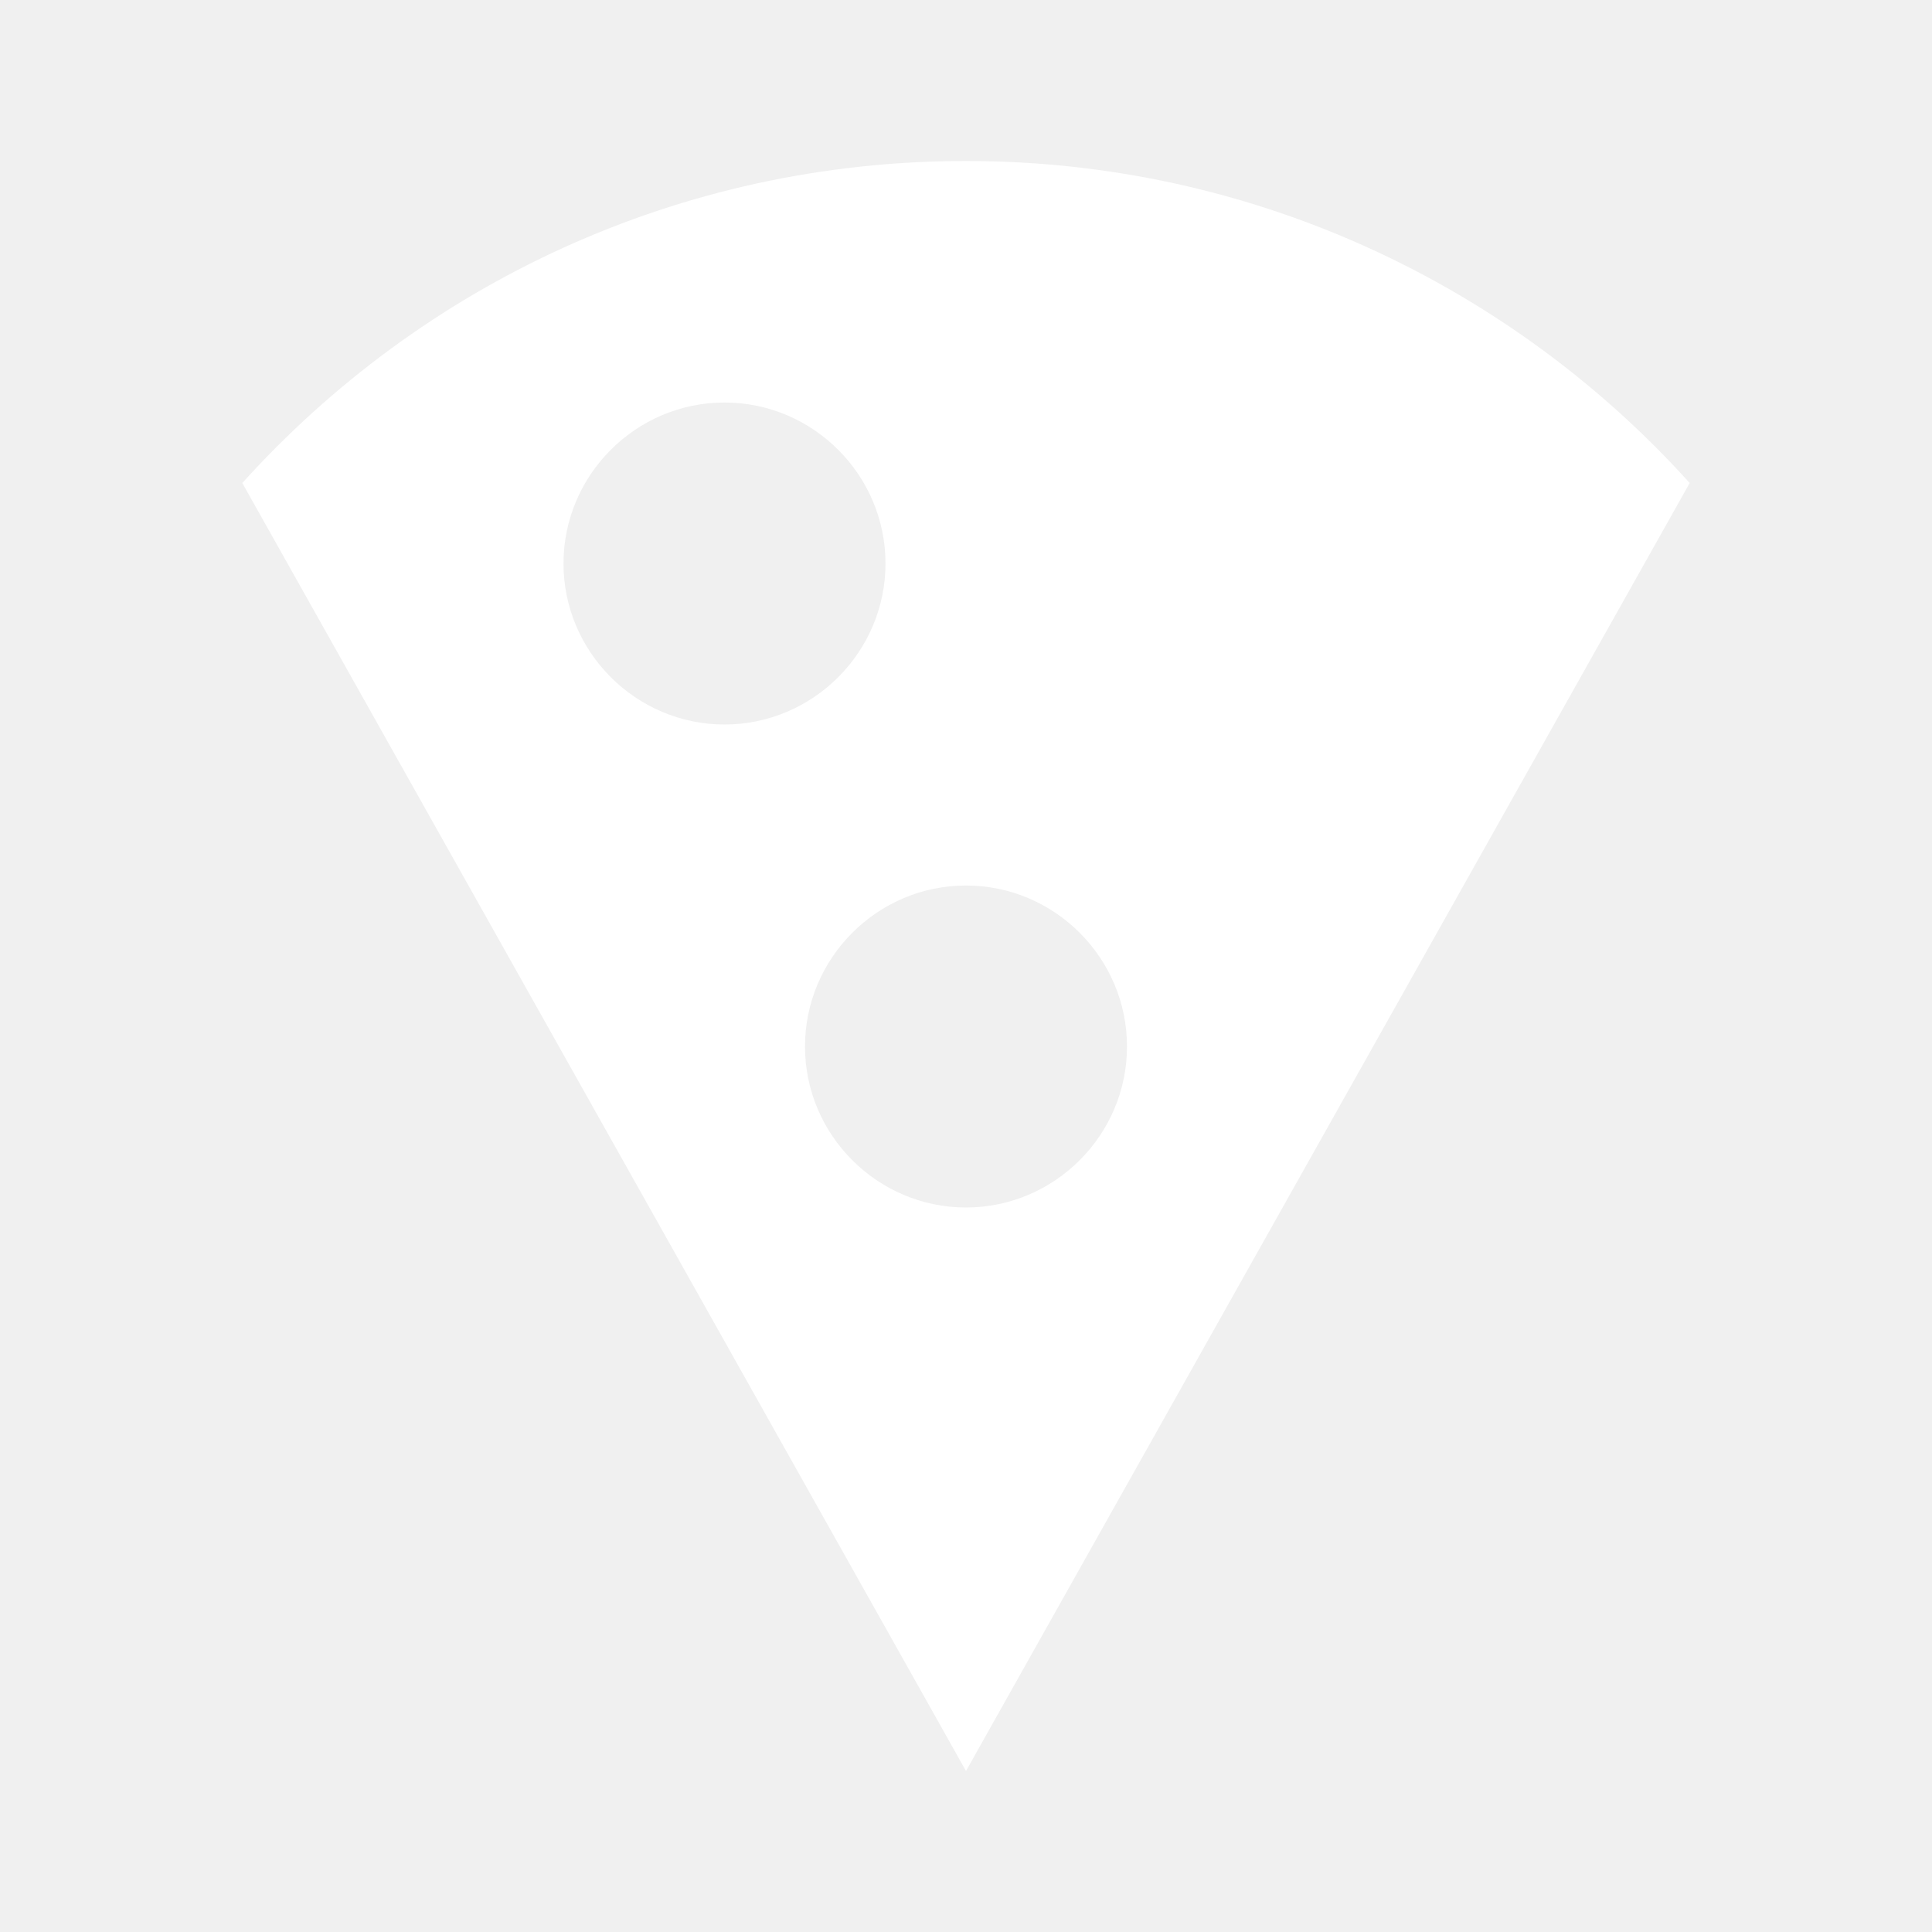
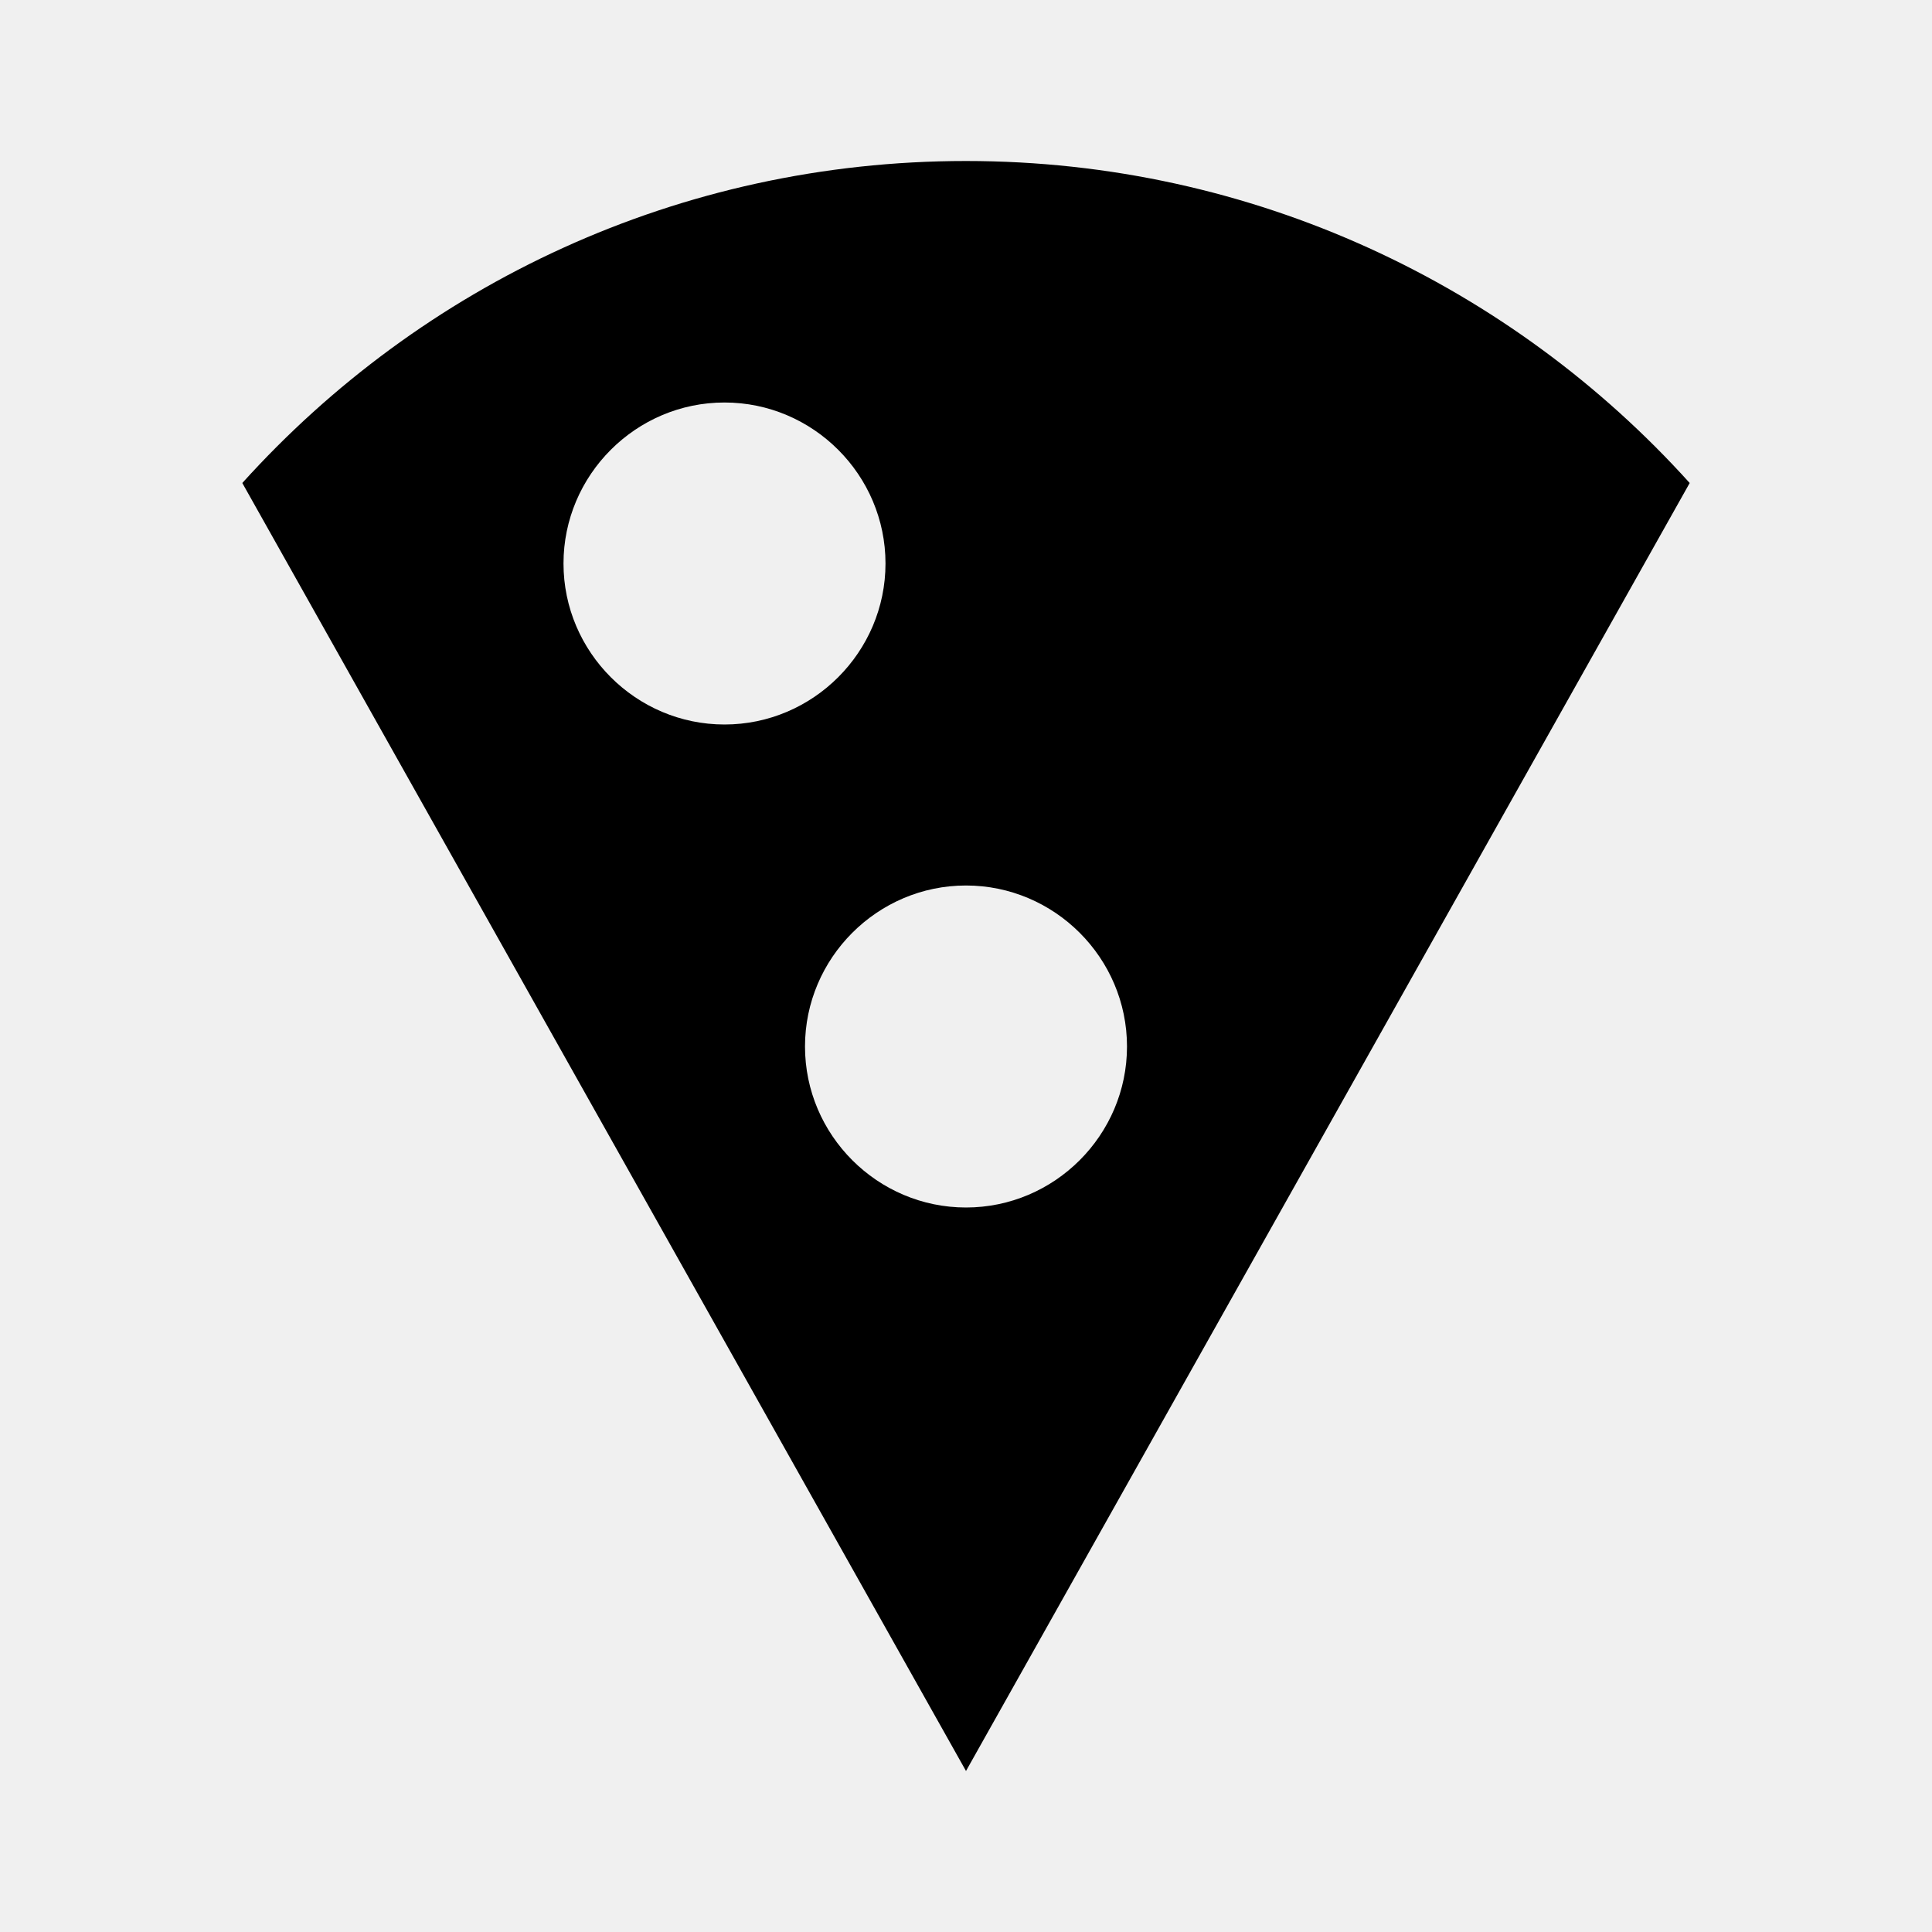
- <svg xmlns="http://www.w3.org/2000/svg" fill="#FFFFFF" height="48" viewBox="0 0 24 24" width="48">
+ <svg xmlns="http://www.w3.org/2000/svg" id="pizza" height="48" viewBox="0 0 24 24" width="48">
  <path d="M0 0h24v24H0z" fill="none" />
  <path d="M12 2C8.43 2 5.23 3.54 3.01 6L12 22l8.99-16C18.78 3.55 15.57 2 12 2zM7 7c0-1.1.9-2 2-2s2 .9 2 2-.9 2-2 2-2-.9-2-2zm5 8c-1.1 0-2-.9-2-2s.9-2 2-2 2 .9 2 2-.9 2-2 2z" />
</svg>
